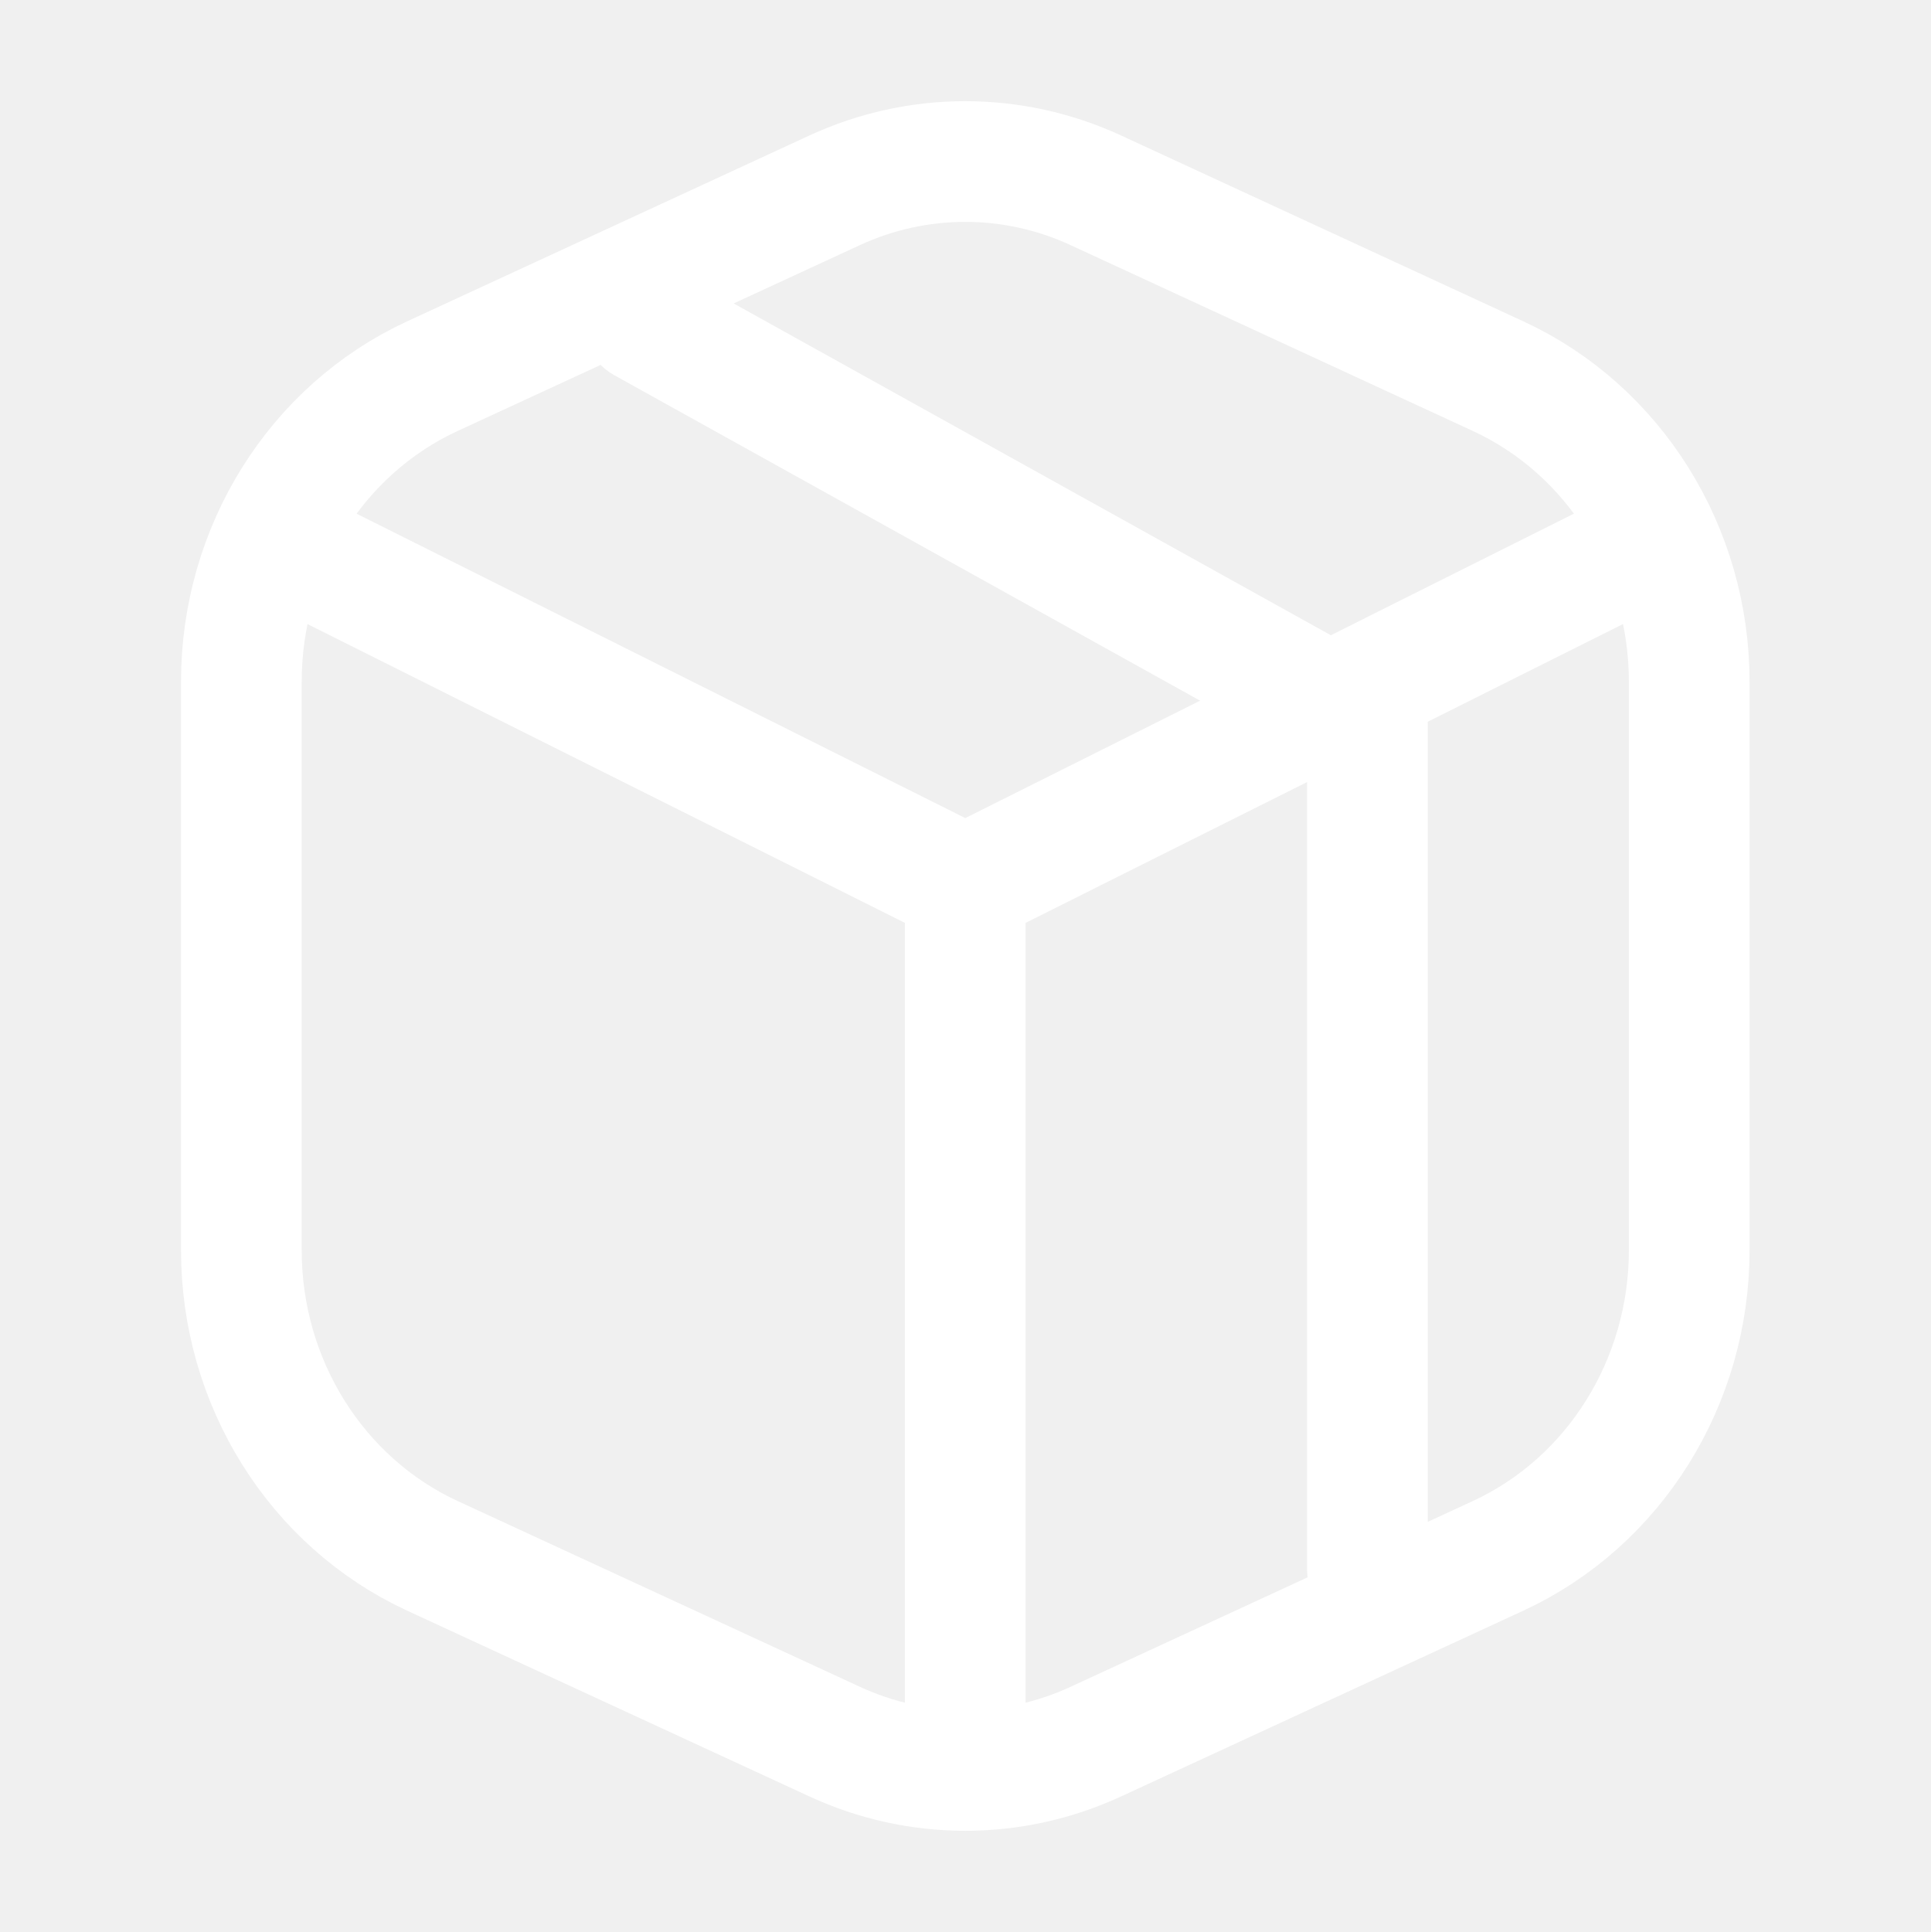
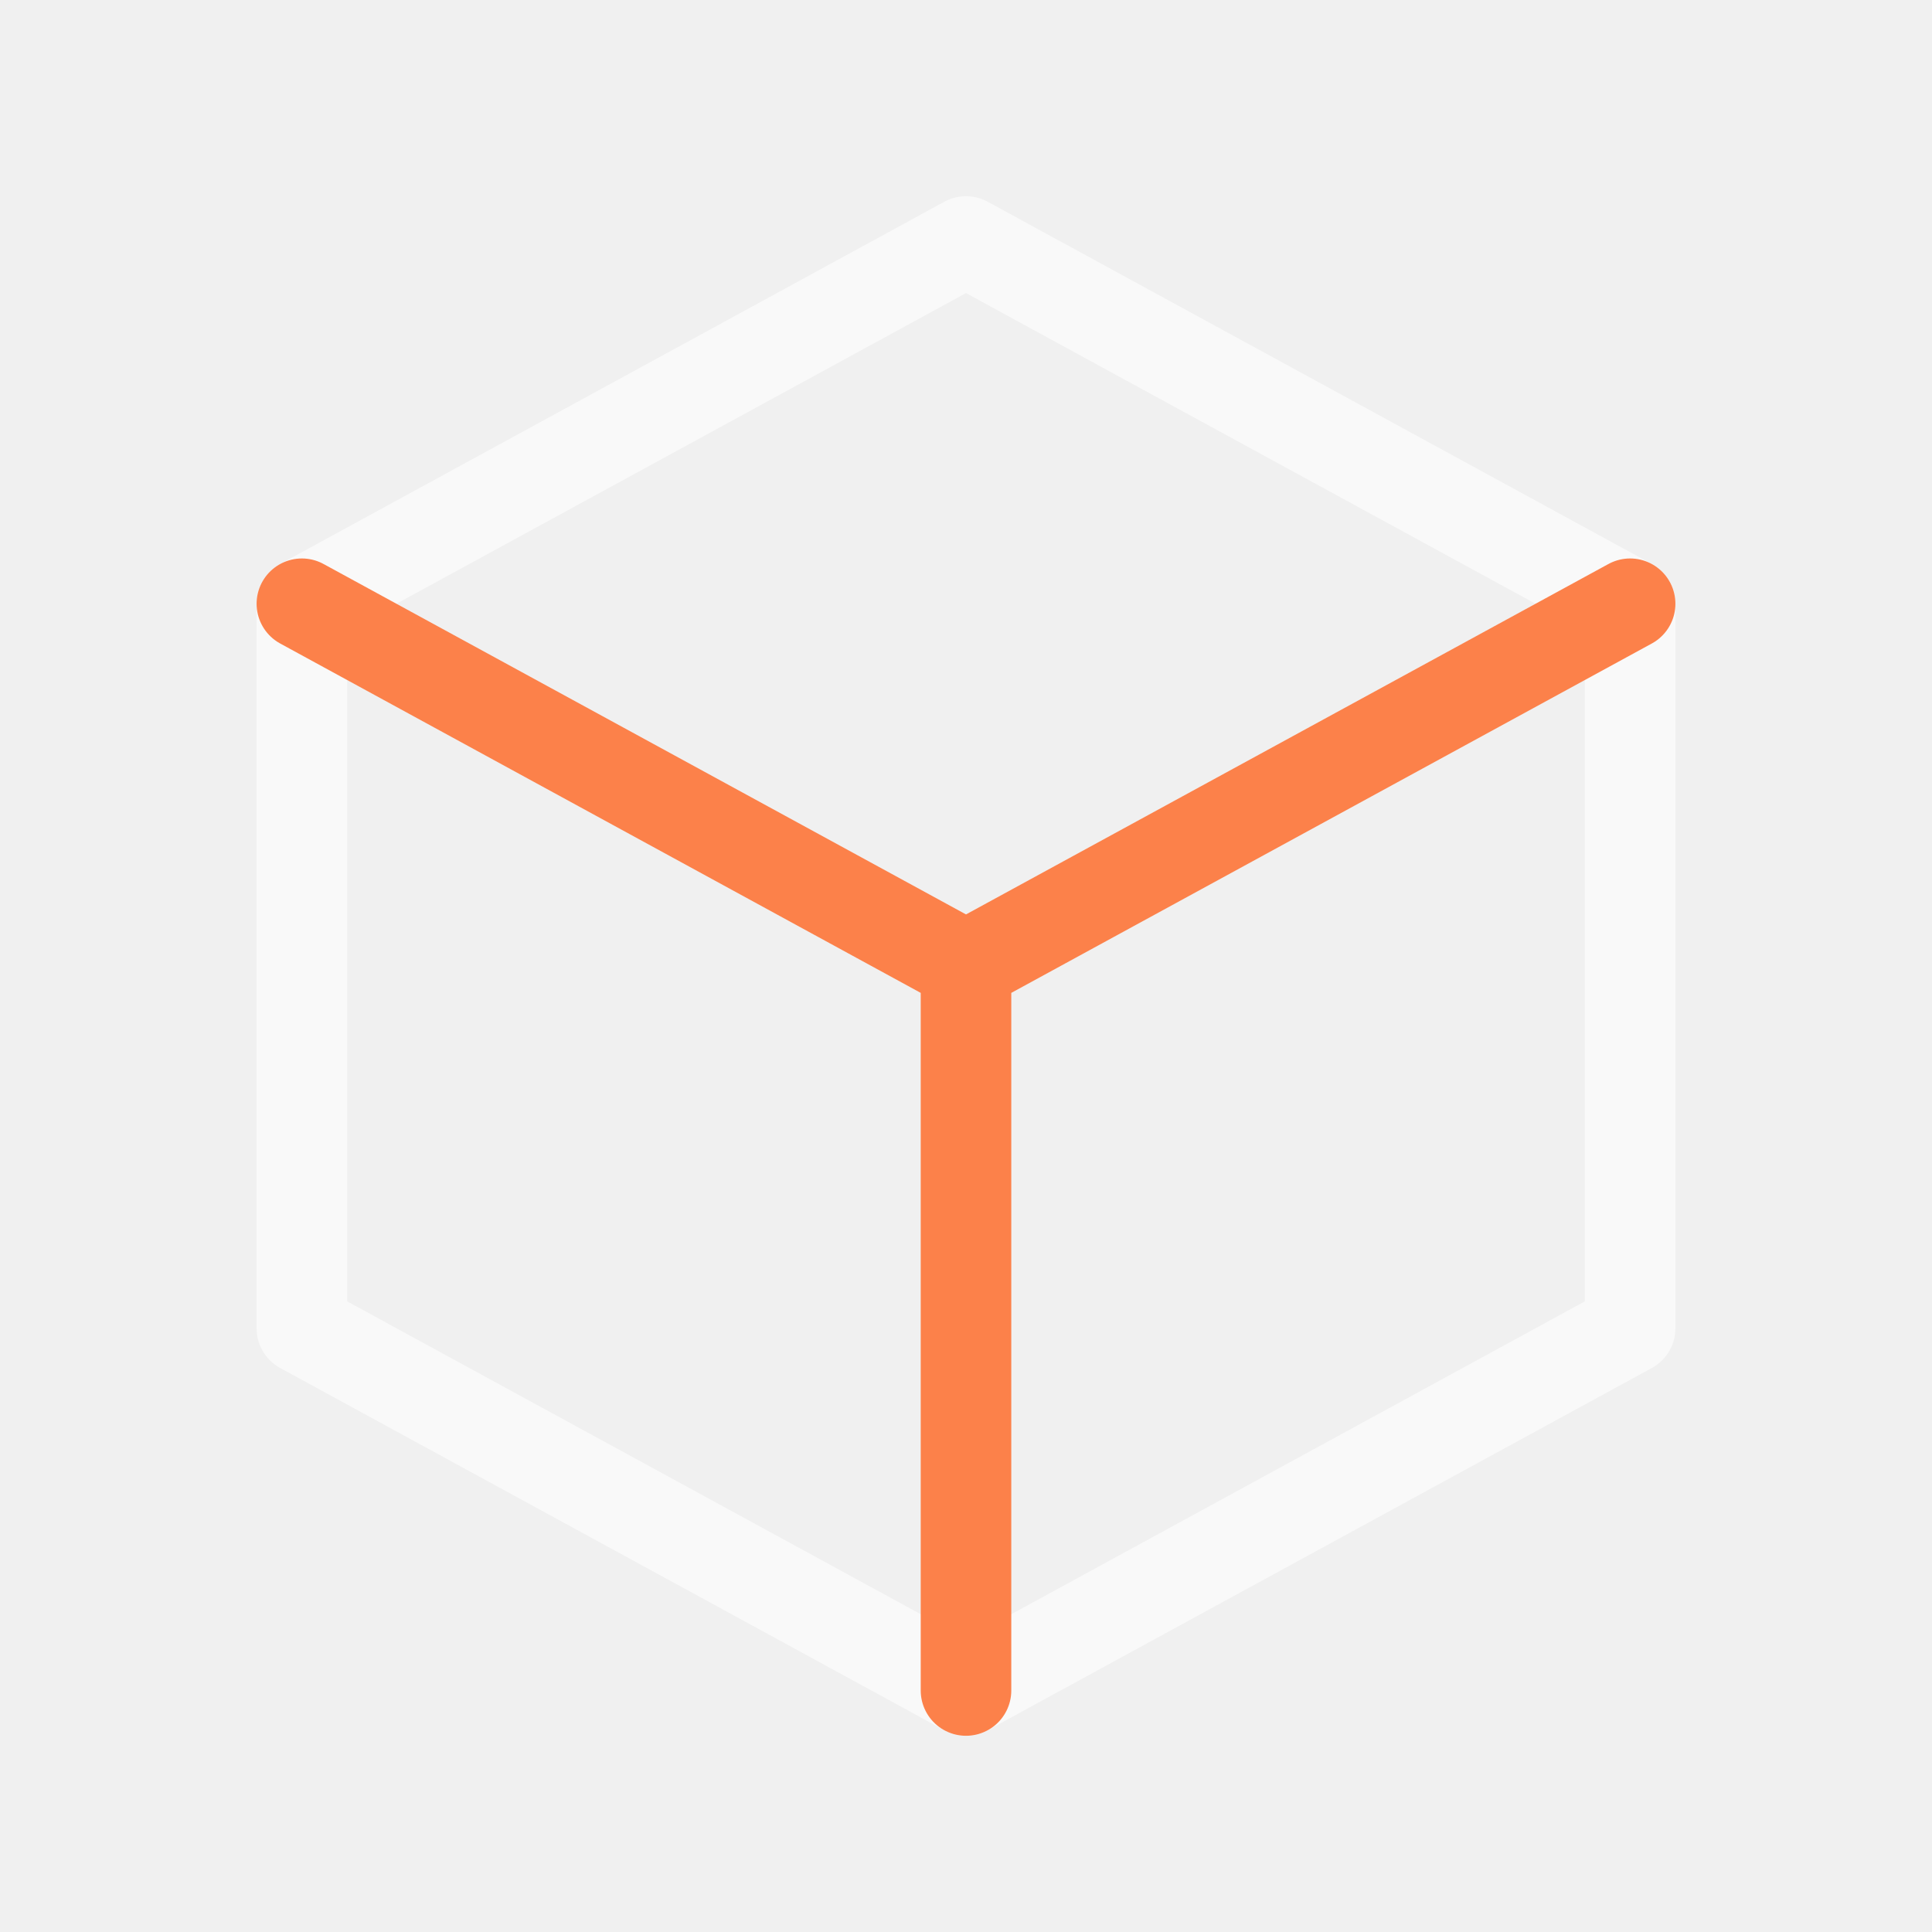
- <svg xmlns="http://www.w3.org/2000/svg" preserveAspectRatio="none" overflow="visible" style="display: block;" width="23.98" height="23.996" viewBox="0 0 23.98 23.996" fill="none">
-   <g id="SVG">
-     <path id="Vector" d="M19.983 7.002L11.99 10.999L3.997 7.002" stroke-width="1.499" stroke-linecap="round" stroke-linejoin="round" stroke="white" />
-     <path id="Vector_2" d="M18.609 4.672L13.613 2.364C12.58 1.887 11.4 1.887 10.367 2.364L5.371 4.672C3.928 5.338 2.998 6.826 2.998 8.467V15.529C2.998 17.17 3.928 18.657 5.371 19.324L10.367 21.631C11.4 22.109 12.58 22.109 13.613 21.631L18.609 19.324C20.052 18.657 20.983 17.17 20.983 15.529V8.467C20.983 6.826 20.052 5.338 18.609 4.672Z" stroke-width="1.499" stroke-linecap="round" stroke-linejoin="round" stroke="white" />
-     <path id="Vector_3" d="M7.993 4.004L16.986 9V19.491" stroke-width="1.499" stroke-linecap="round" stroke-linejoin="round" stroke="white" />
-     <path id="Vector_4" d="M11.99 10.999V21.989" stroke-width="1.499" stroke-linecap="round" stroke-linejoin="round" stroke="white" />
-   </g>
+ <svg xmlns="http://www.w3.org/2000/svg" width="32" height="32" viewBox="0 0 32 32" fill="none" stroke-linecap="round" stroke-linejoin="round">
+   <path d="M16 4l11 6v12l-11 6-11-6V10z" stroke="#FFFFFF" stroke-opacity="0.6" stroke-width="1.5" />
+   <path d="M5 10l11 6 11-6M16 16v12" stroke="#FC814A" stroke-width="1.5" />
</svg>
